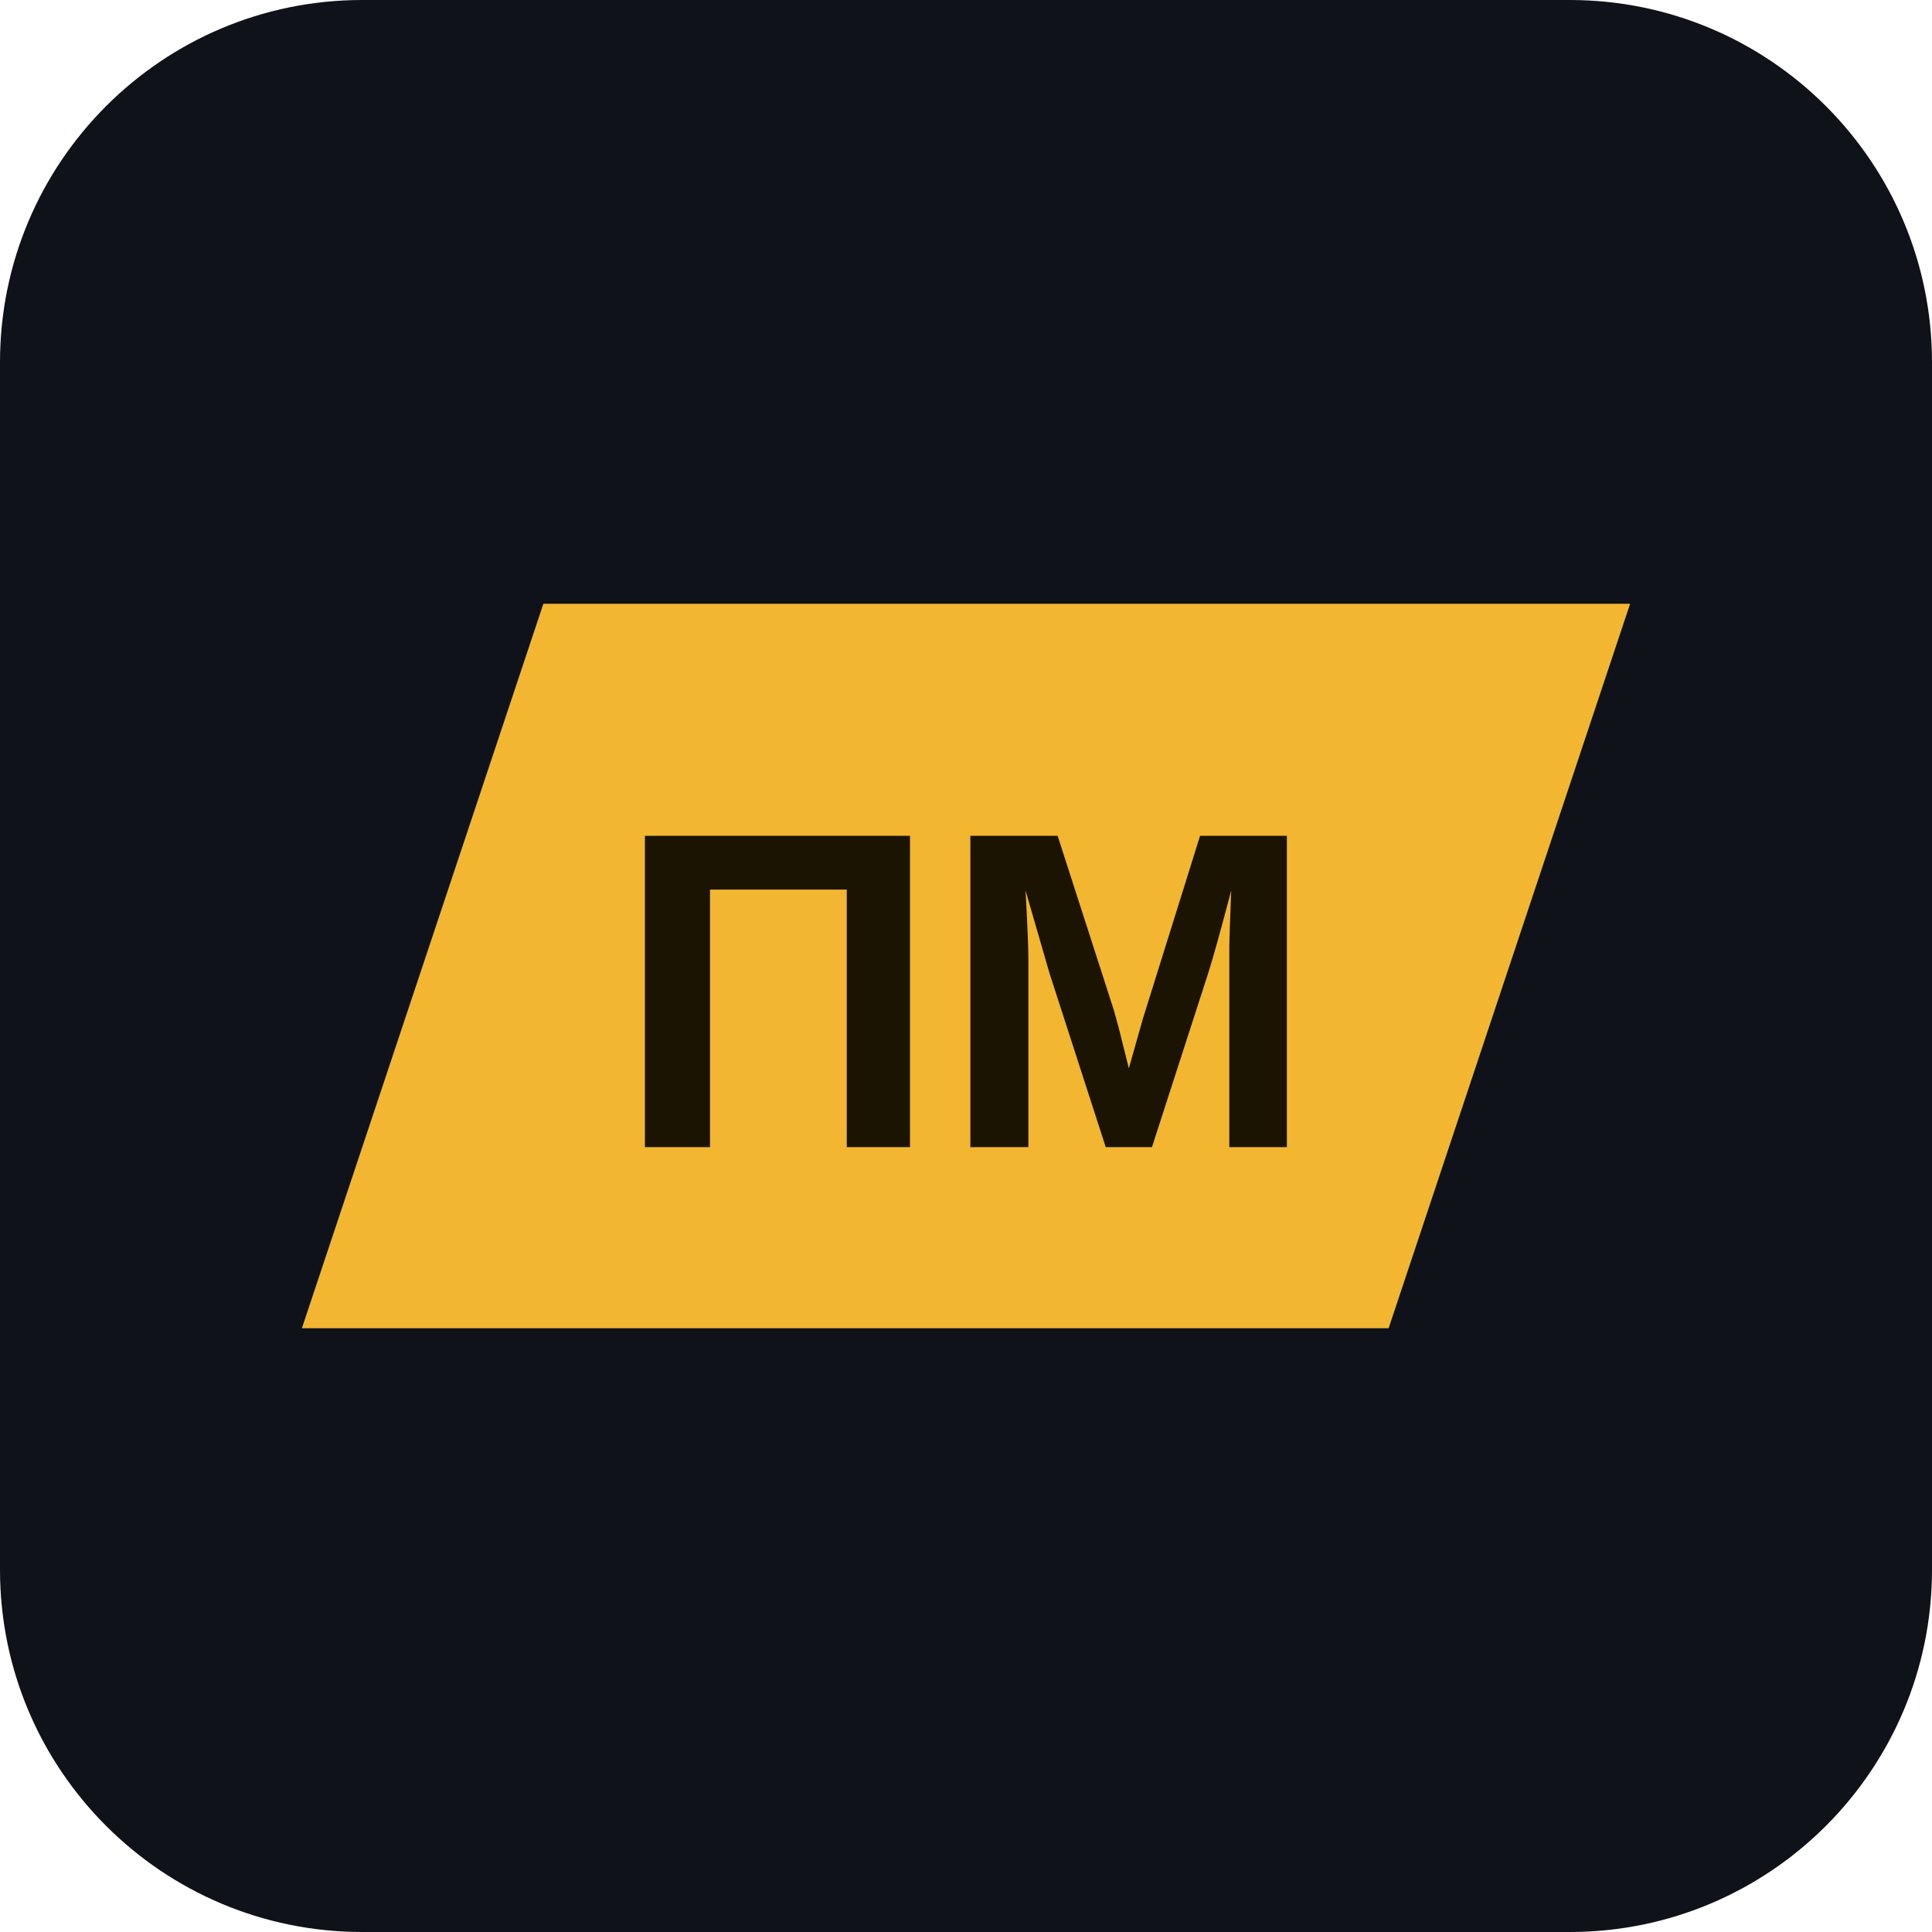
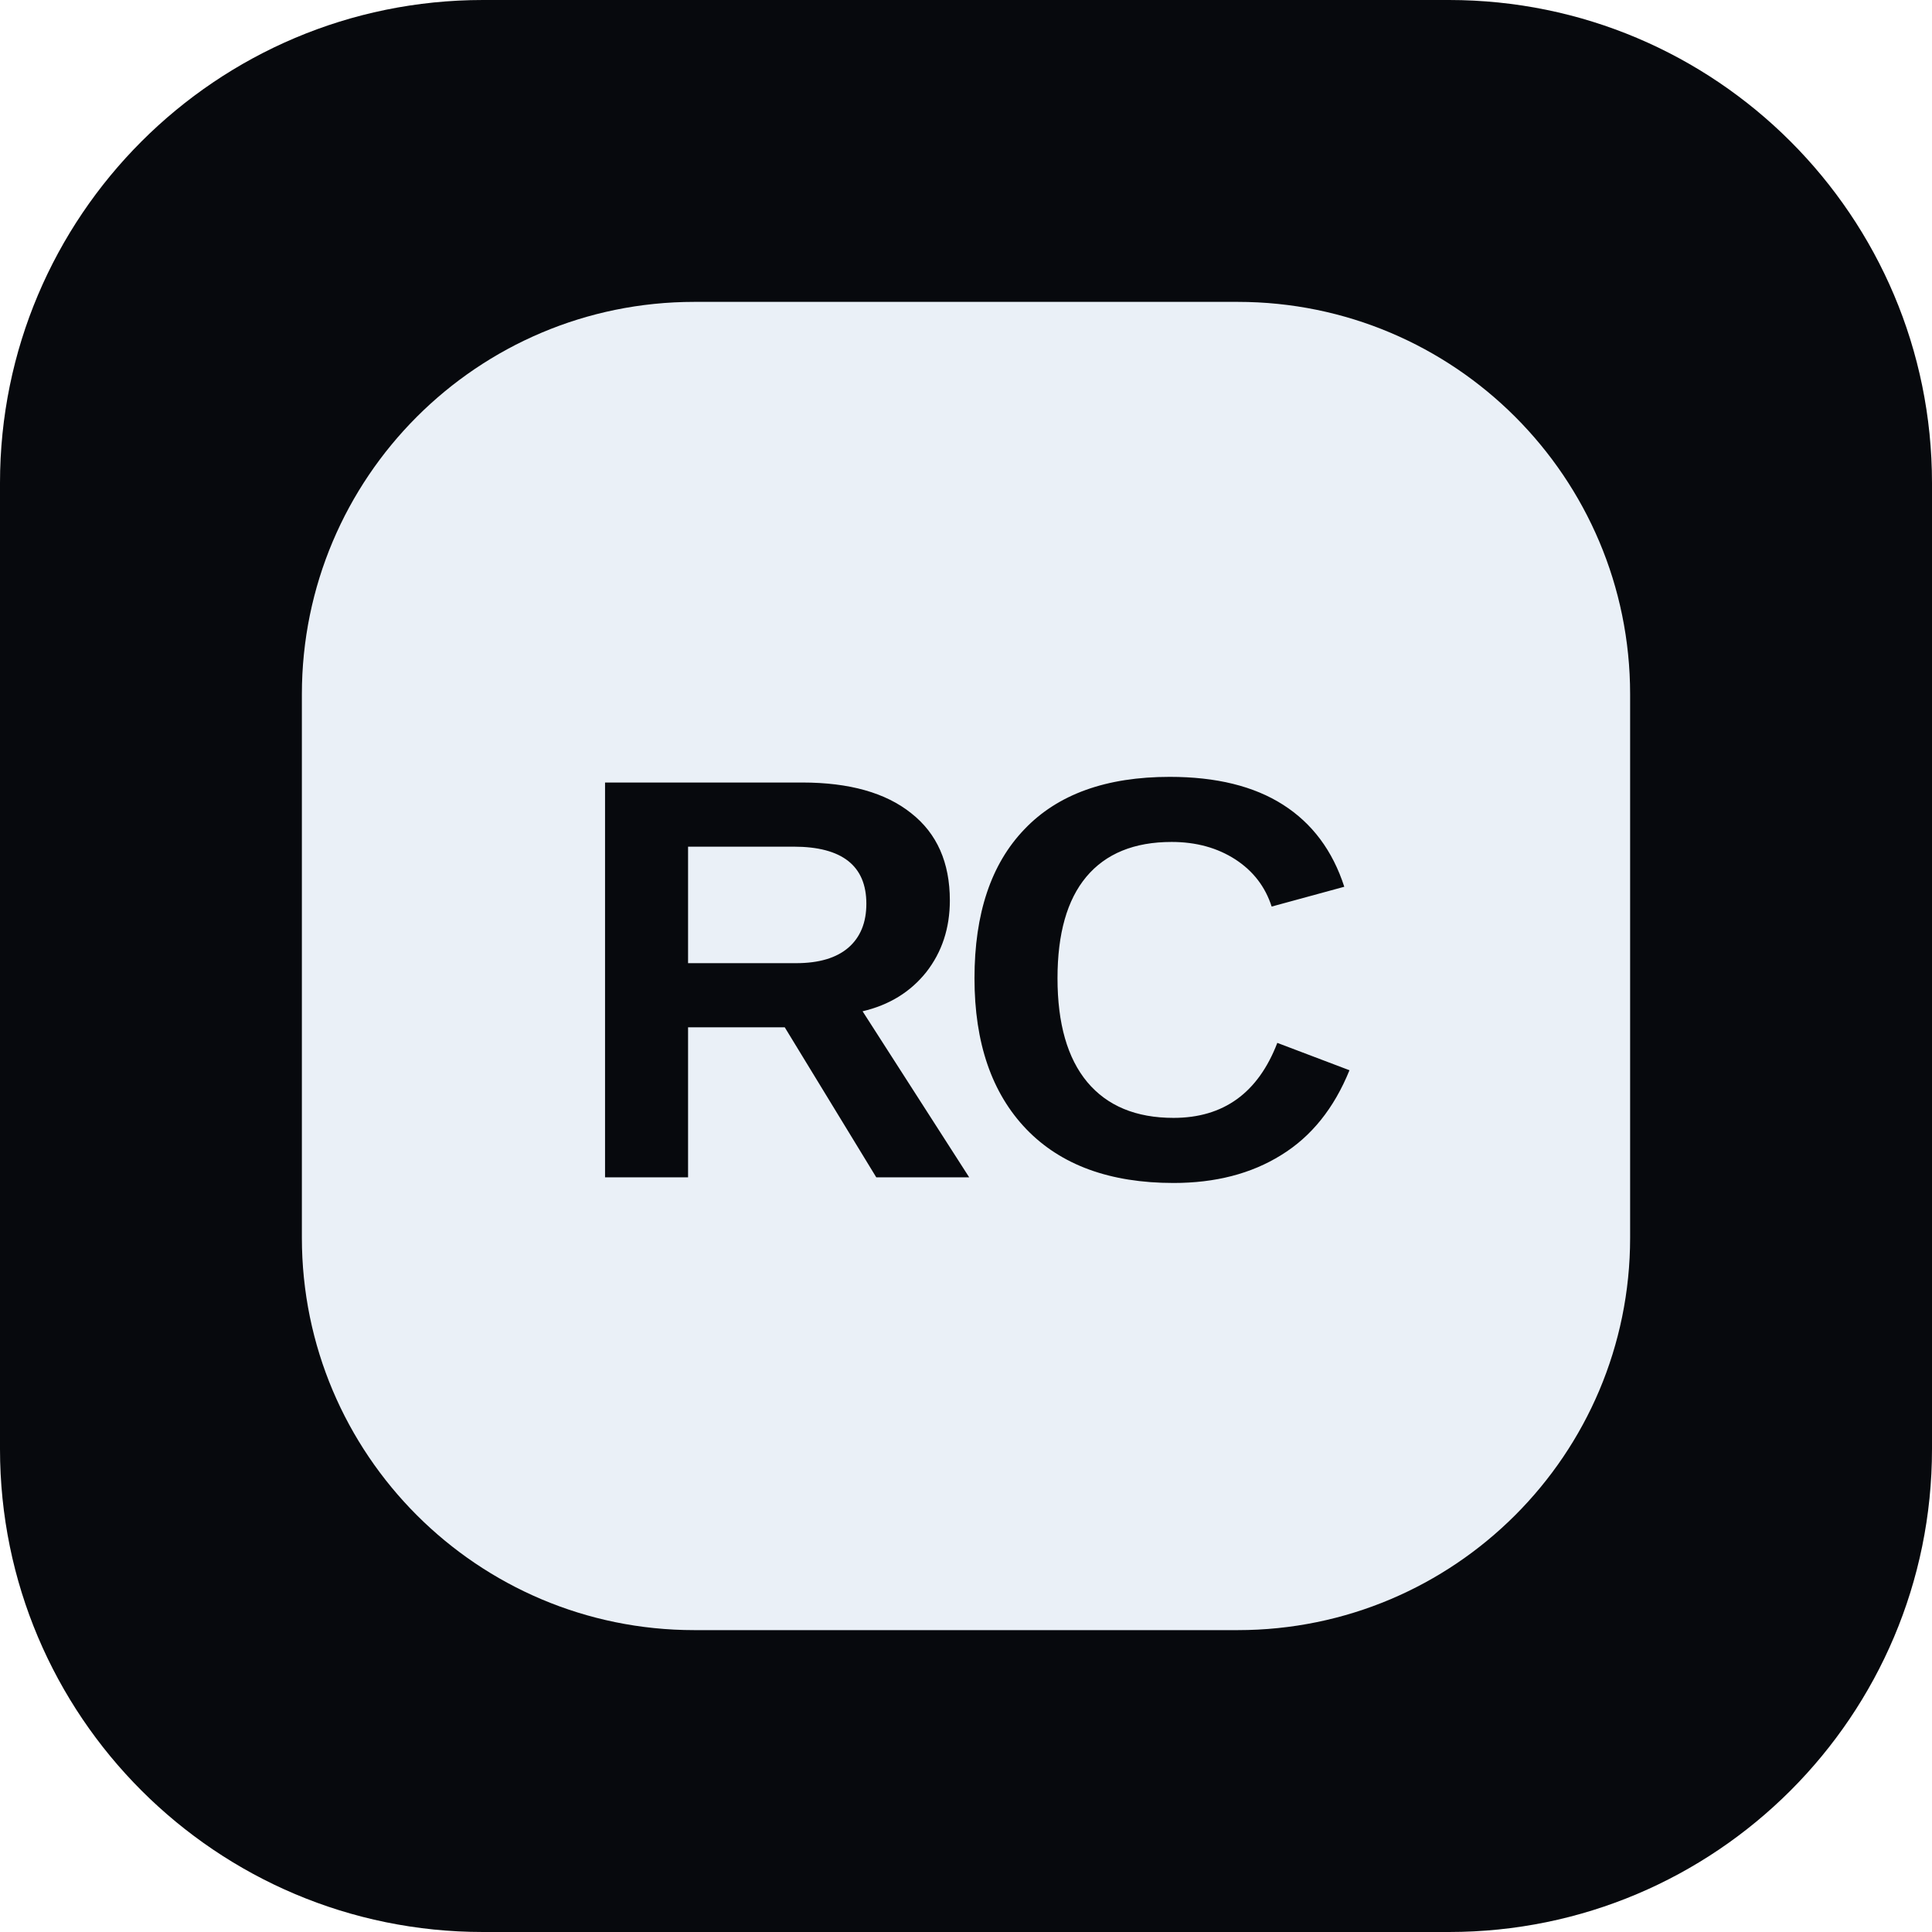
<svg xmlns="http://www.w3.org/2000/svg" viewBox="0 0 64 64">
-   <rect width="64" height="64" rx="12" fill="#0F1218" />
-   <path d="M18 20h36l-8 24H10z" fill="#F2B630" />
-   <text x="32" y="38" text-anchor="middle" font-family="Arial Black,Arial,sans-serif" font-weight="900" font-size="15" fill="#1C1402">ПМ</text>
+   <rect width="64" height="64" rx="16" fill="#07090D" />
+   <rect x="10" y="10" width="44" height="44" rx="13" fill="#EAF0F7" />
+   <text x="32" y="39" text-anchor="middle" font-family="Arial,Helvetica,sans-serif" font-weight="800" font-size="19" letter-spacing="-1" fill="#07090D">RC</text>
</svg>
